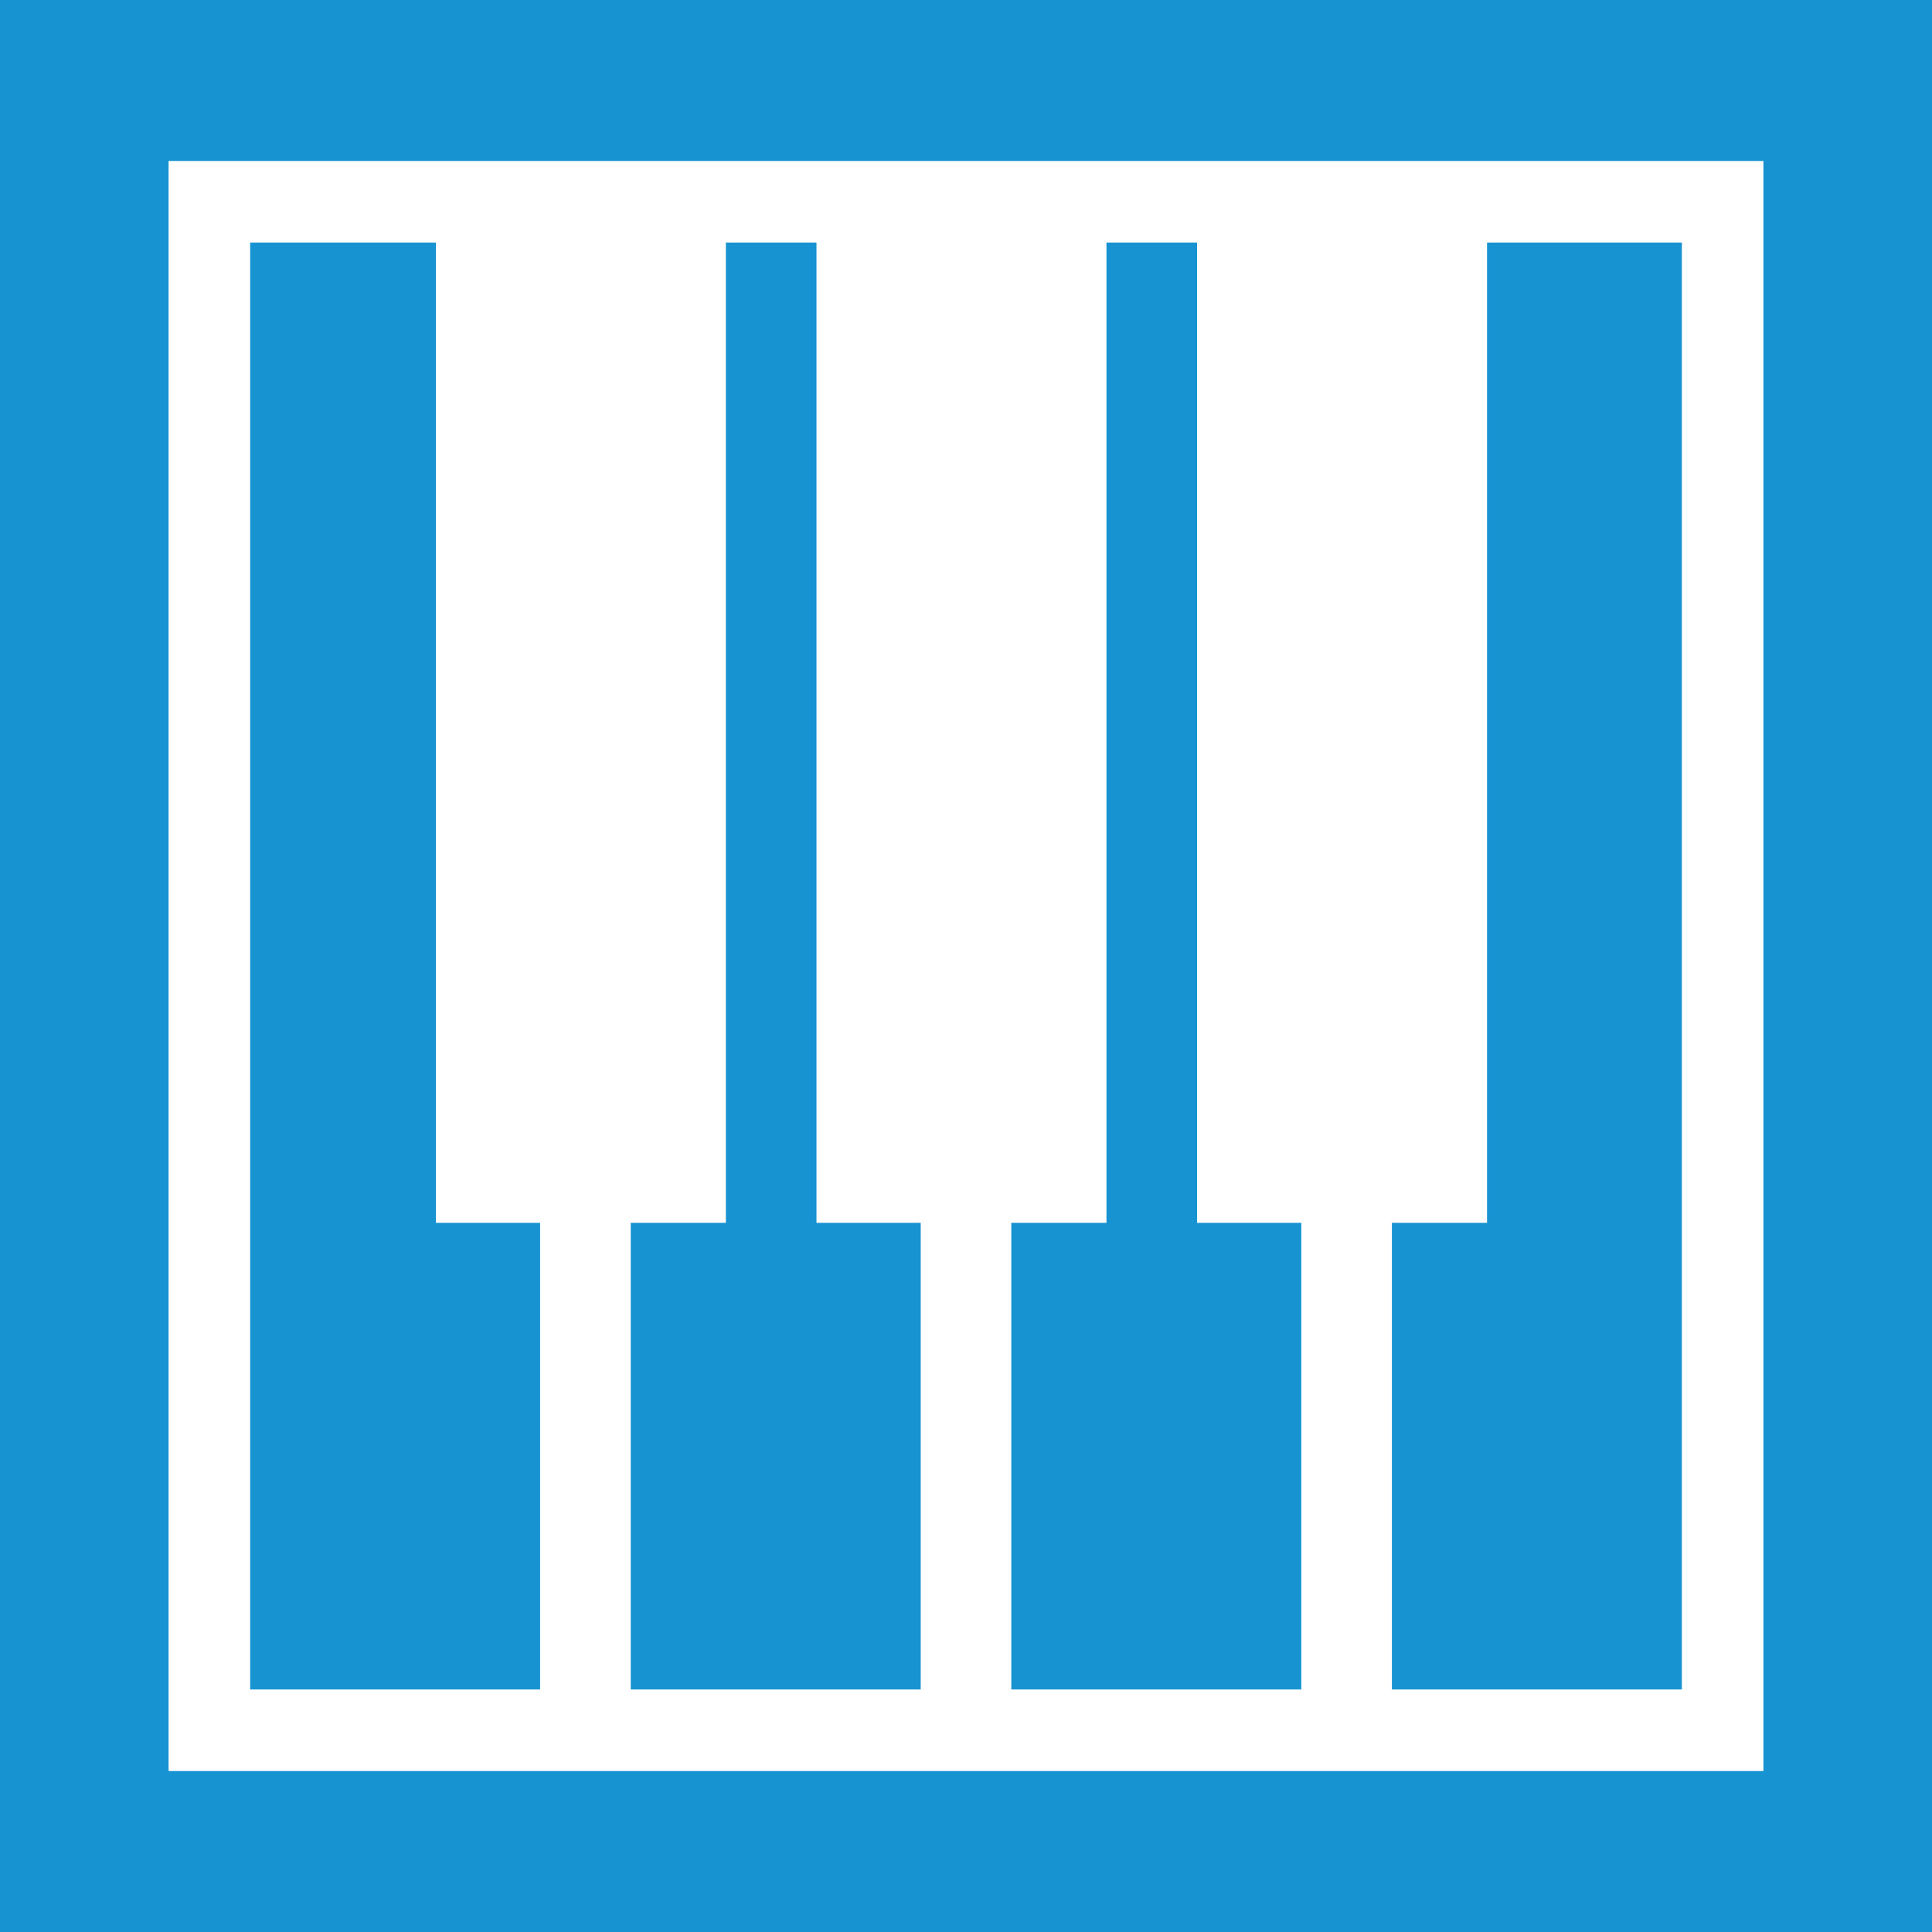
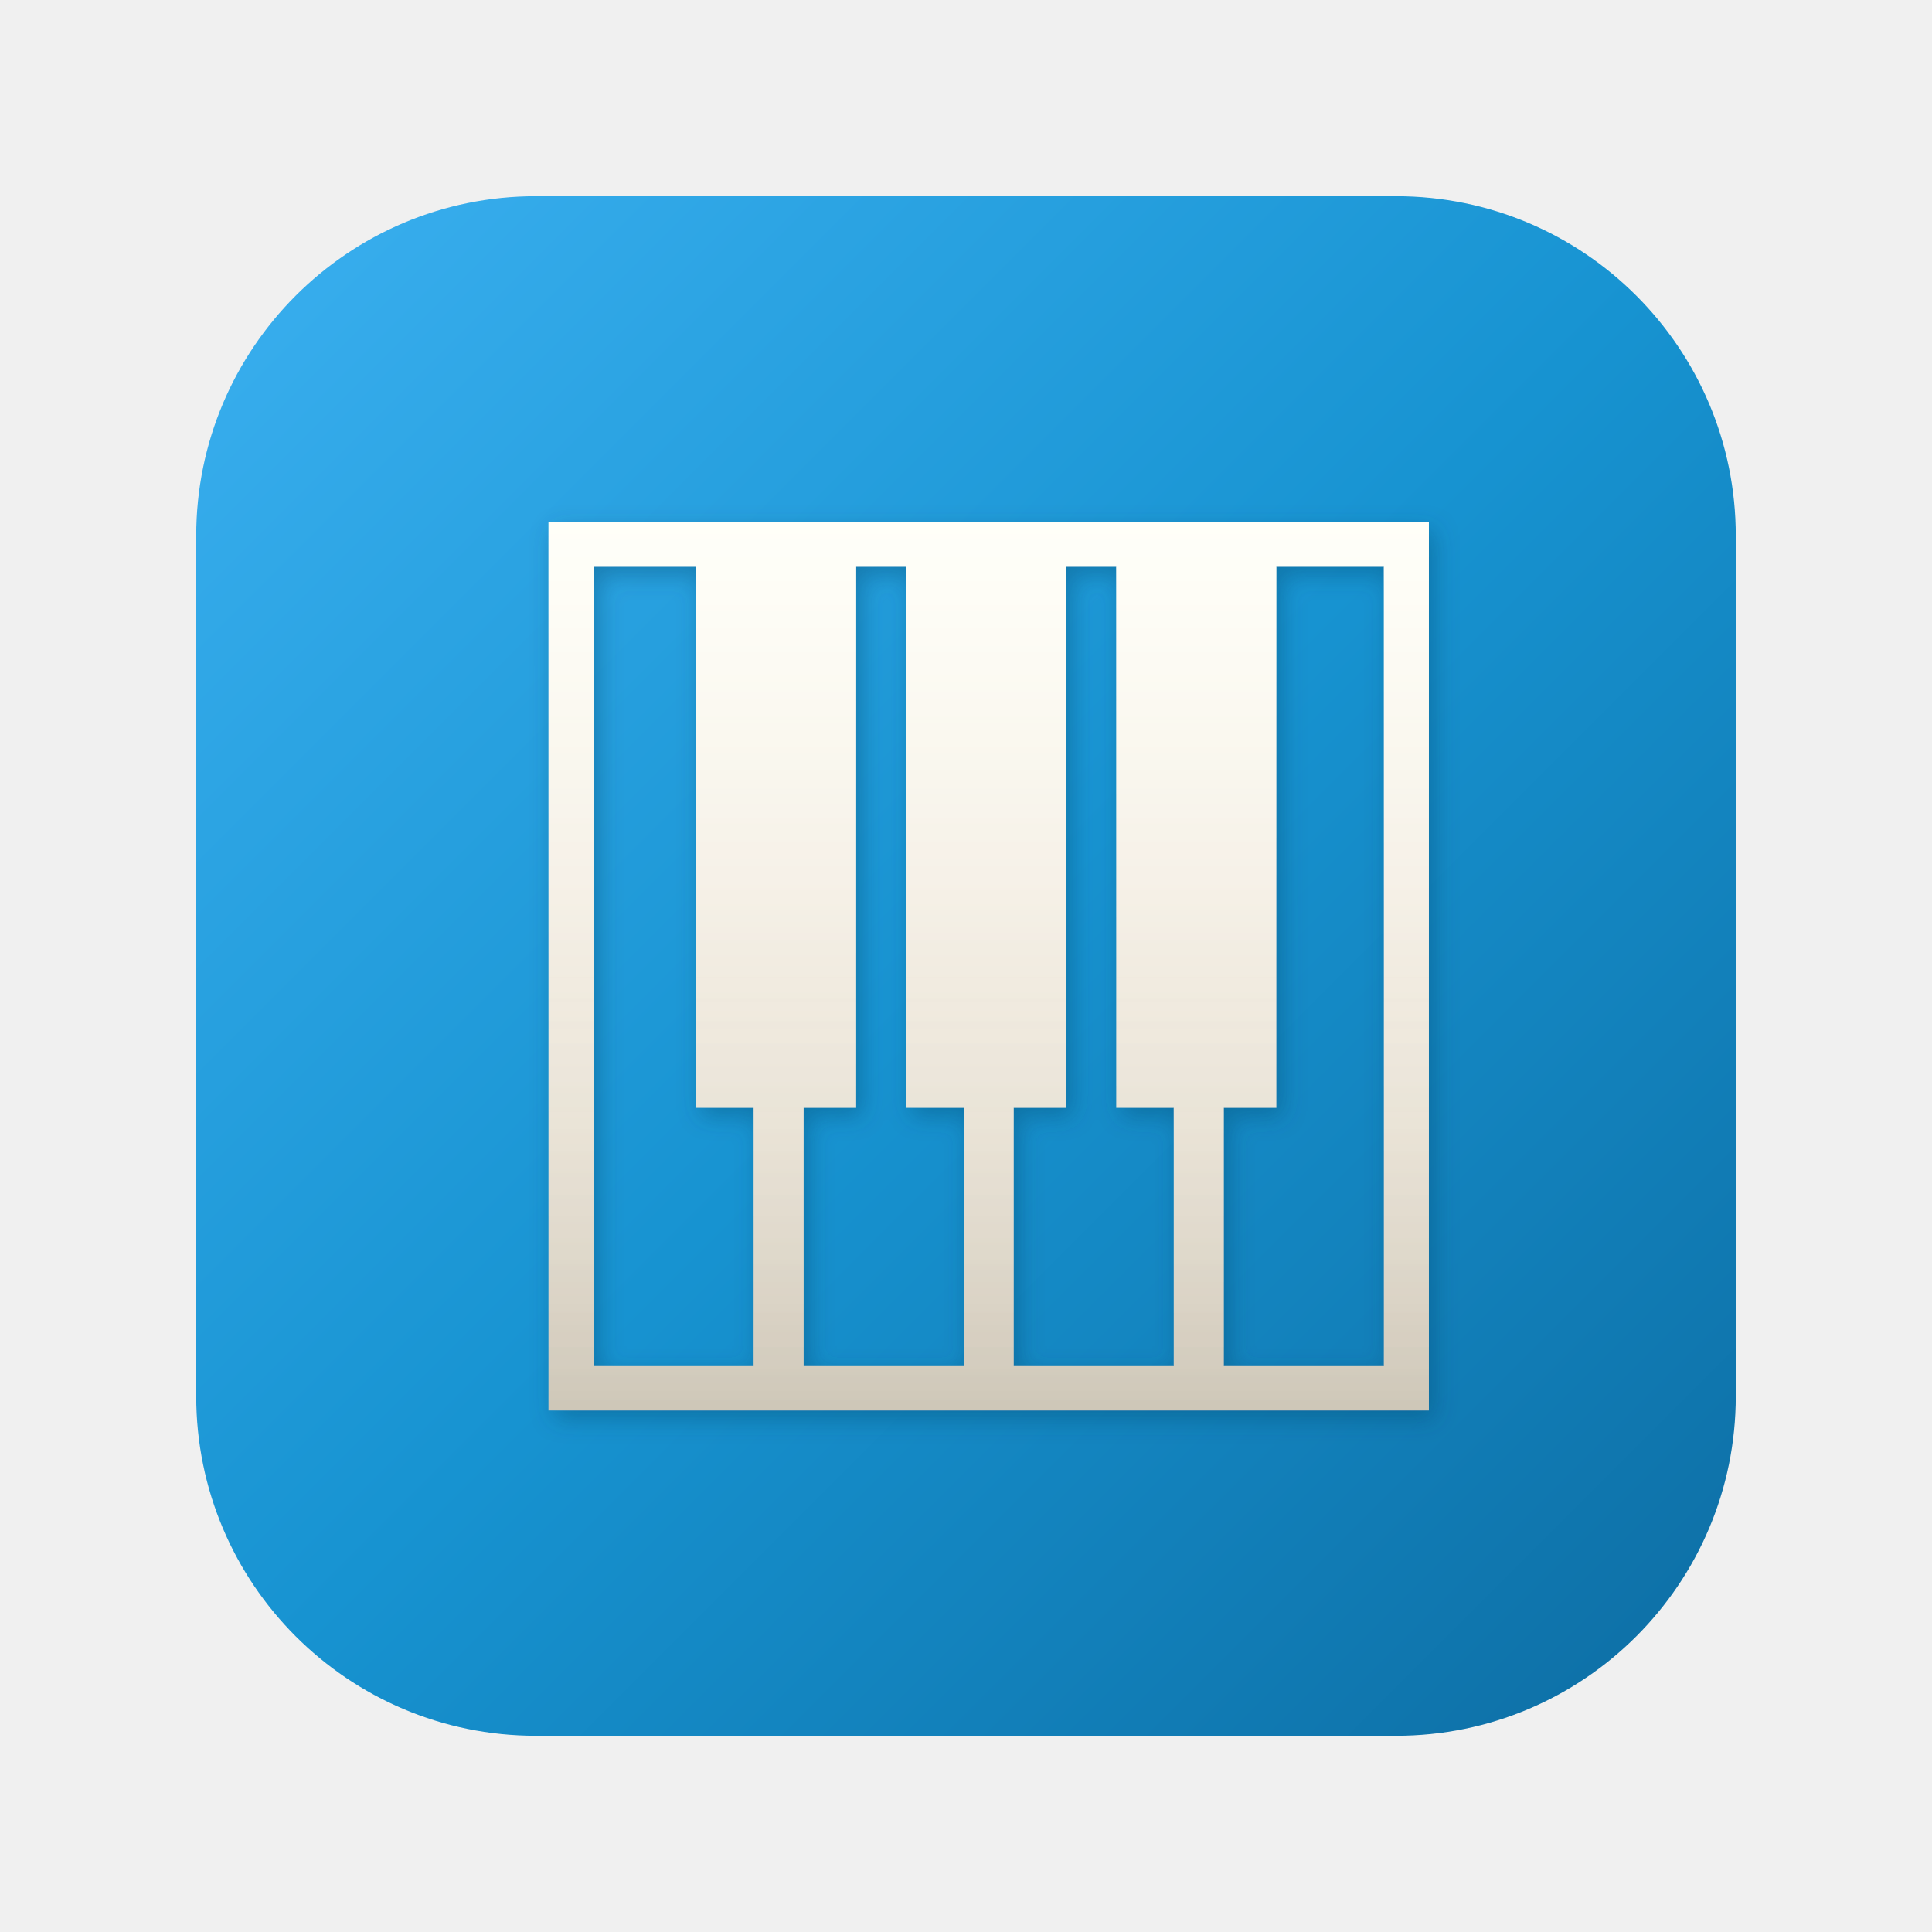
- <svg xmlns="http://www.w3.org/2000/svg" width="512" height="512" viewBox="-31.4 -31.4 376.84 376.84">
-   <rect x="-31.4" y="-31.4" width="376.84" height="376.84" rx="0" fill="#1793D1" />
-   <g fill="#ffffff">
-     <path d="M89.859,314.043h60.092h14.142h60.092h14.142h74.233V0h-74.233h-14.142h-60.092h-14.142H89.859H75.717H1.484v314.043 h74.233H89.859z M296.652,298.136h-56.561v-91.021h18.559V15.907h38.002V298.136z M222.418,207.115v91.021h-56.561v-91.021h18.559 V15.907h17.673v191.208H222.418z M148.185,207.115v91.021H91.625v-91.021h18.559V15.907h17.673v191.208H148.185z M73.952,298.136 H17.391V15.907h36.231v191.208h20.33V298.136z" />
+ <svg xmlns="http://www.w3.org/2000/svg" width="512" height="512" viewBox="0 0 512 512">
+   <defs>
+     <linearGradient id="bgGrad" x1="0%" y1="0%" x2="100%" y2="100%">
+       <stop offset="0%" stop-color="#3BB0F0" />
+       <stop offset="50%" stop-color="#1793D1" />
+       <stop offset="100%" stop-color="#0D6DA3" />
+     </linearGradient>
+     <linearGradient id="keysGrad" x1="0%" y1="0%" x2="0%" y2="100%">
+       <stop offset="0%" stop-color="#FFFFF5" />
+       <stop offset="40%" stop-color="#F5F0E6" />
+       <stop offset="100%" stop-color="#E0D8C8" />
+     </linearGradient>
+     <linearGradient id="glossGrad" x1="0%" y1="0%" x2="0%" y2="100%">
+       <stop offset="0%" stop-color="#ffffff" stop-opacity="0.35" />
+       <stop offset="35%" stop-color="#ffffff" stop-opacity="0.10" />
+       <stop offset="50%" stop-color="#ffffff" stop-opacity="0" />
+       <stop offset="100%" stop-color="#000000" stop-opacity="0.08" />
+     </linearGradient>
+     <filter id="shadow" x="-5%" y="-5%" width="115%" height="115%">
+       <feDropShadow dx="2" dy="3" stdDeviation="4" flood-color="#0a4a70" flood-opacity="0.4" />
+     </filter>
+     <clipPath id="iconClip">
+       <rect x="52" y="52" width="408" height="408" rx="90" />
+     </clipPath>
+   </defs>
+   <rect x="52" y="52" width="408" height="408" rx="90" fill="url(#bgGrad)" />
+   <g clip-path="url(#iconClip)">
+     <g transform="translate(256, 256) scale(0.75) translate(-149, -157)" filter="url(#shadow)">
+       <path fill="url(#keysGrad)" d="M89.859,314.043h60.092h14.142h60.092h14.142h74.233V0h-74.233h-14.142h-60.092h-14.142H89.859H75.717H1.484v314.043 h74.233H89.859z M296.652,298.136h-56.561v-91.021h18.559V15.907h38.002V298.136z M222.418,207.115v91.021h-56.561v-91.021h18.559 V15.907h17.673v191.208H222.418z M148.185,207.115v91.021H91.625v-91.021h18.559V15.907h17.673v191.208H148.185z M73.952,298.136 H17.391V15.907h36.231v191.208h20.33V298.136z" />
+       <path fill="url(#glossGrad)" d="M89.859,314.043h60.092h14.142h60.092h14.142h74.233V0h-74.233h-14.142h-60.092h-14.142H89.859H75.717H1.484v314.043 h74.233H89.859z M296.652,298.136h-56.561v-91.021h18.559V15.907h38.002V298.136z M222.418,207.115v91.021h-56.561v-91.021h18.559 V15.907h17.673v191.208H222.418z M148.185,207.115v91.021H91.625v-91.021h18.559V15.907h17.673v191.208H148.185z M73.952,298.136 H17.391V15.907h36.231v191.208h20.33V298.136z" />
+     </g>
  </g>
</svg>
